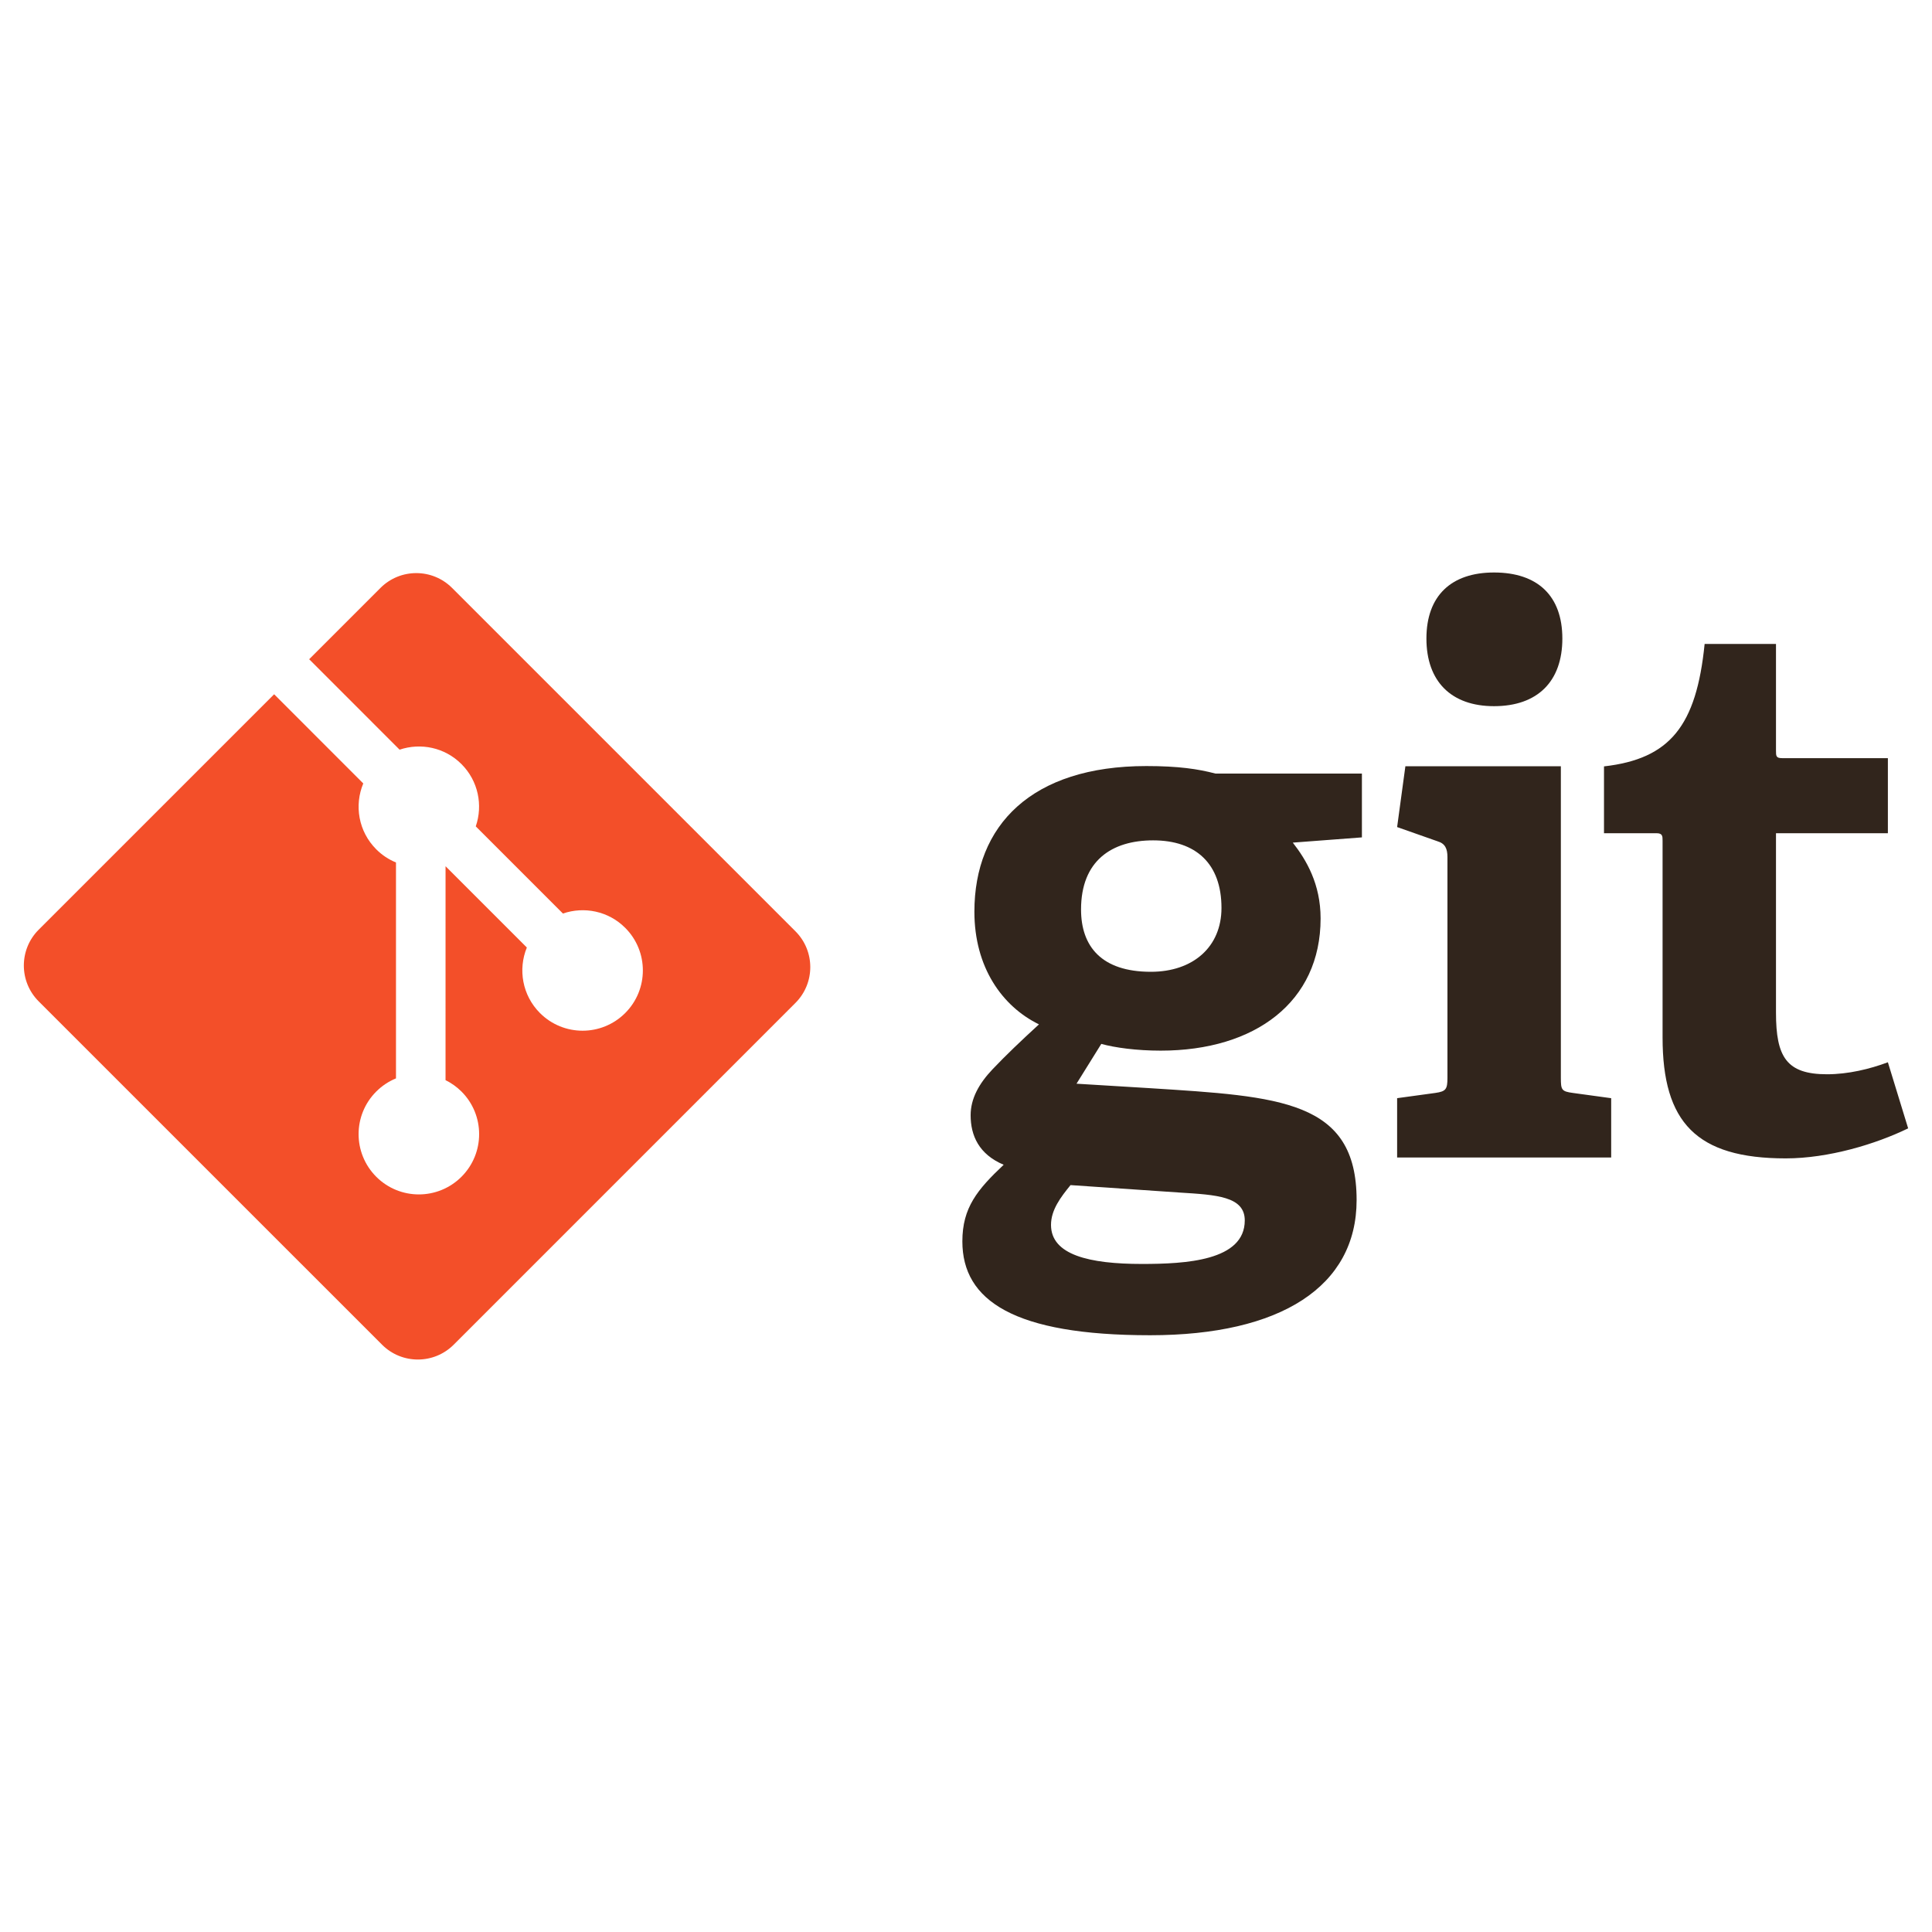
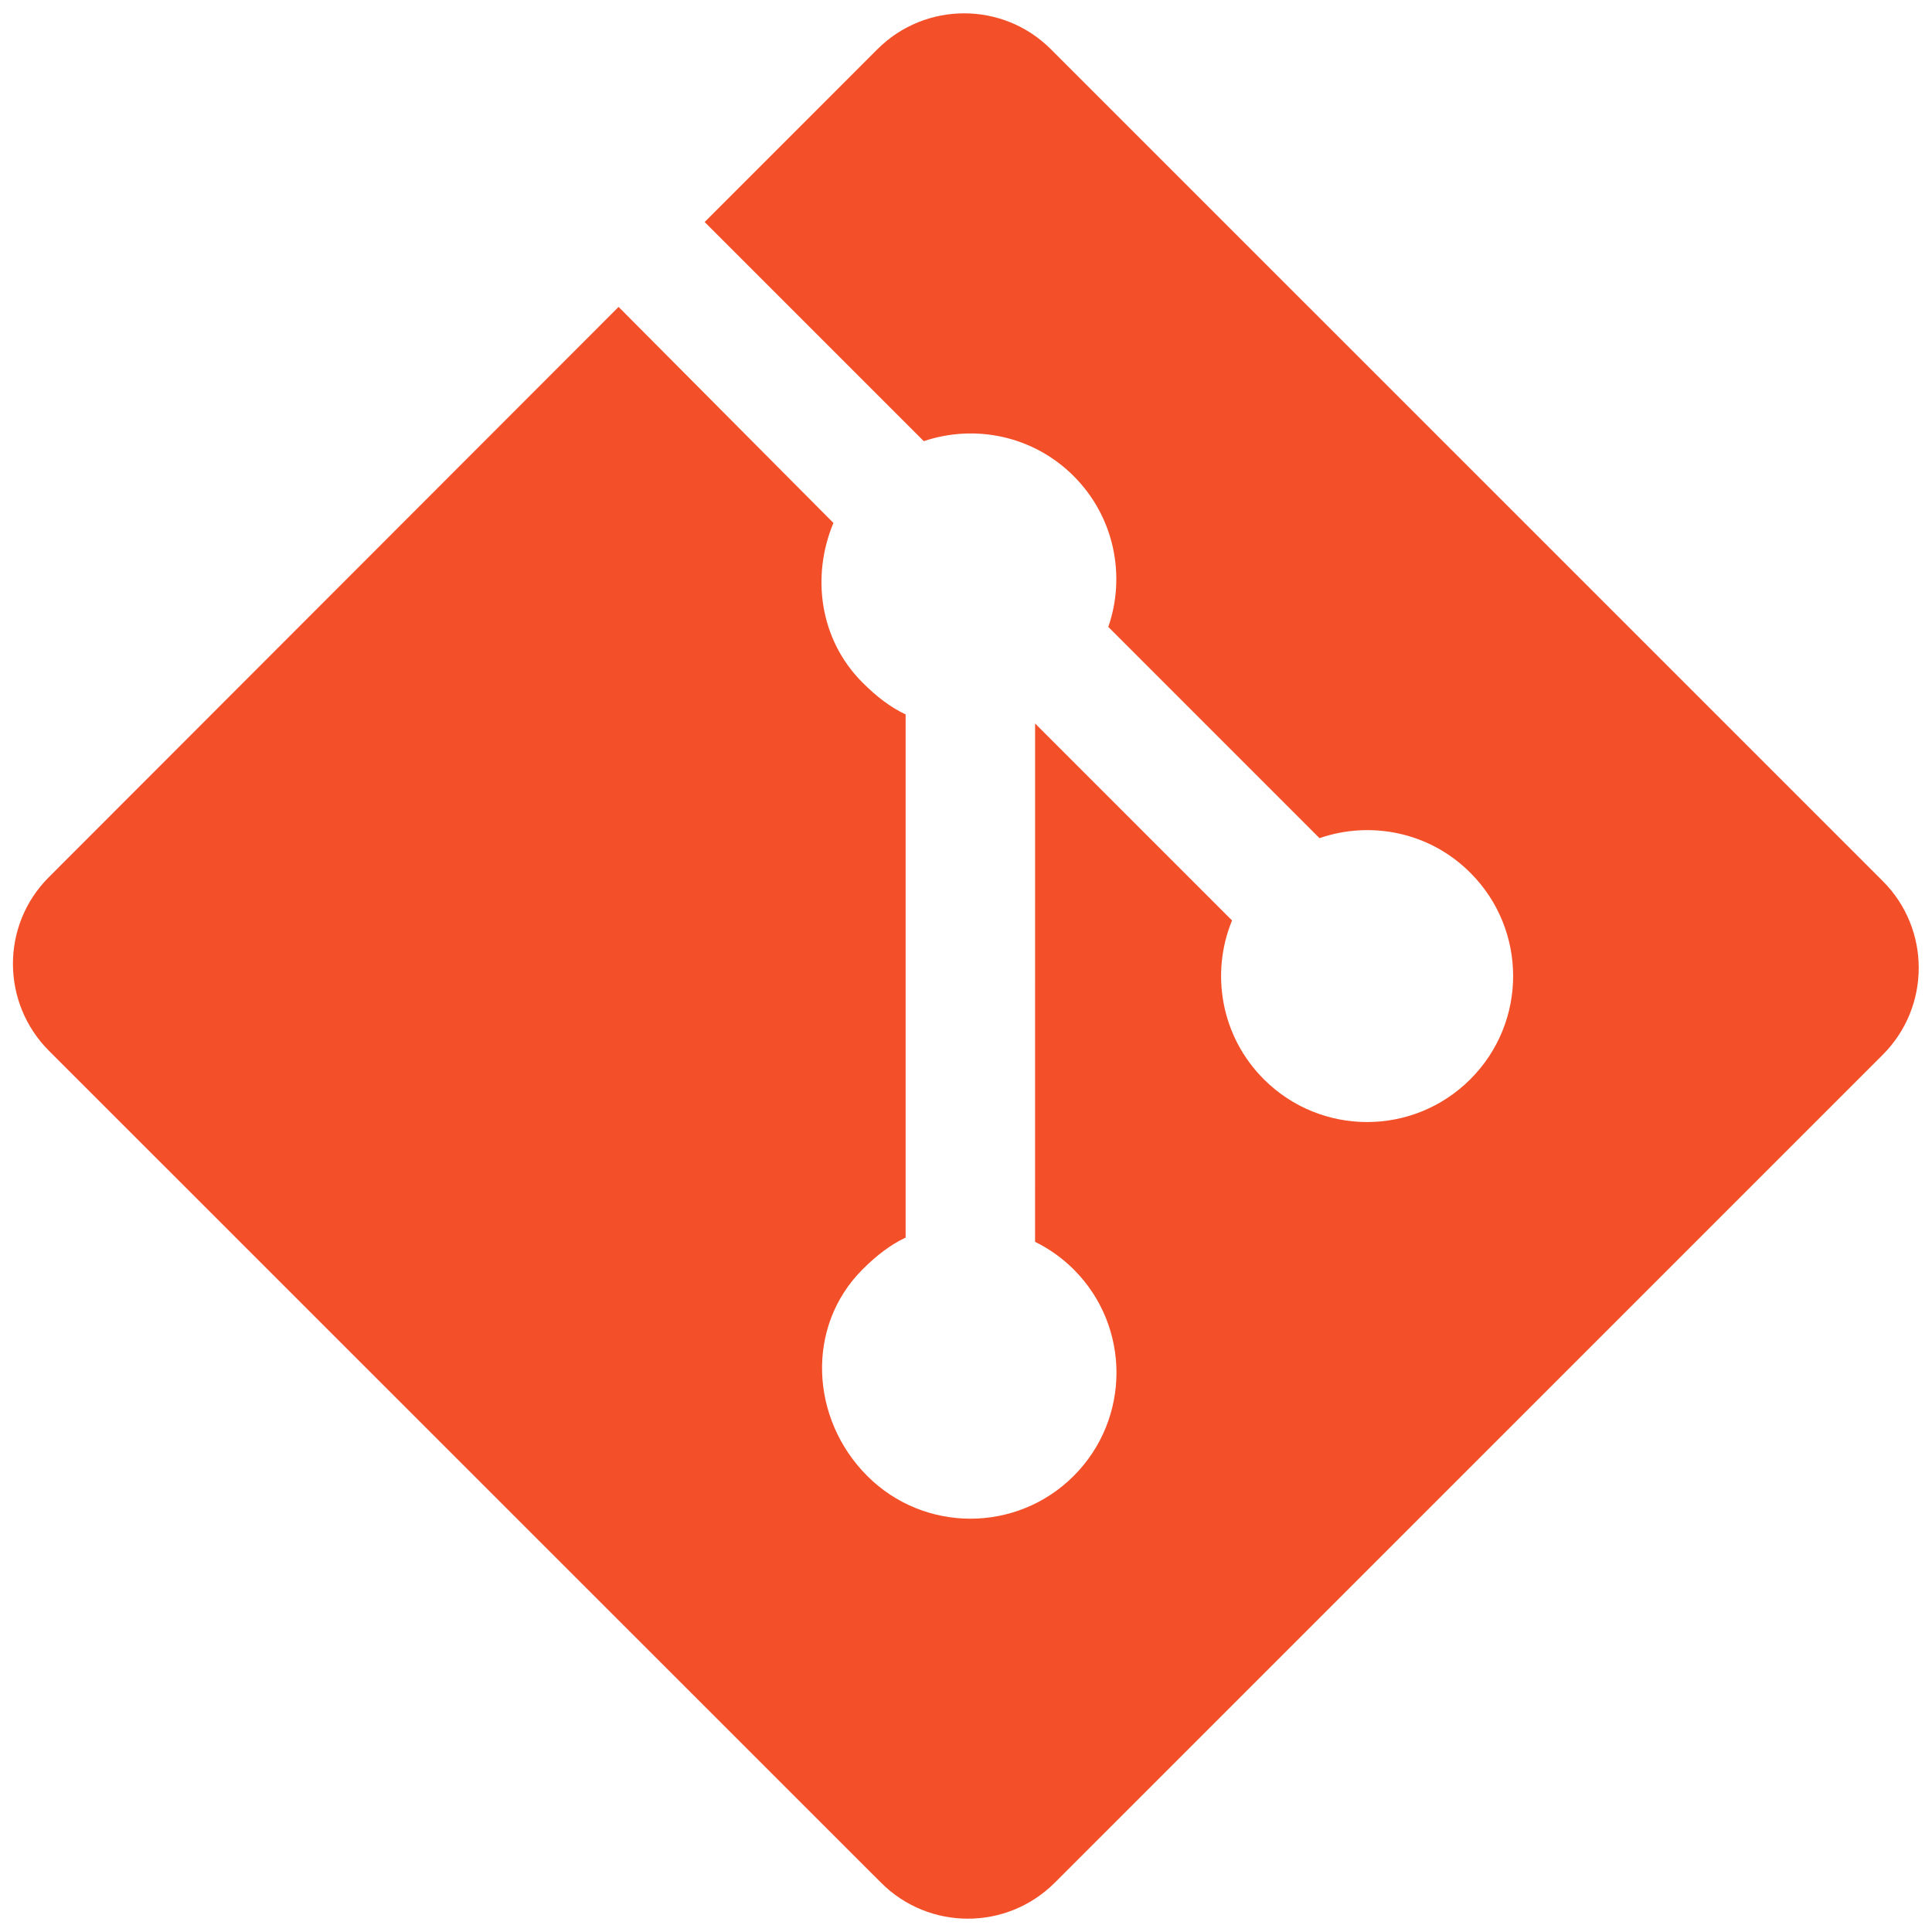
<svg xmlns="http://www.w3.org/2000/svg" viewBox="0 0 128 128">
-   <path fill="#31251C" d="M76.397 55.676c-2.737 0-4.775 1.344-4.775 4.579 0 2.437 1.343 4.129 4.628 4.129 2.784 0 4.676-1.641 4.676-4.23 0-2.934-1.693-4.478-4.529-4.478zm-5.471 22.84c-.648.795-1.294 1.64-1.294 2.637 0 1.989 2.536 2.587 6.021 2.587 2.885 0 6.816-.202 6.816-2.885 0-1.595-1.892-1.693-4.281-1.843l-7.262-.496zm14.725-22.69c.895 1.145 1.842 2.737 1.842 5.026 0 5.522-4.329 8.756-10.597 8.756-1.594 0-3.037-.198-3.932-.447l-1.642 2.637 4.875.297c8.608.549 13.682.798 13.682 7.413 0 5.723-5.024 8.955-13.682 8.955-9.006 0-12.438-2.289-12.438-6.218 0-2.24.996-3.431 2.737-5.076-1.643-.694-2.189-1.937-2.189-3.281 0-1.095.547-2.09 1.443-3.036.896-.944 1.891-1.891 3.084-2.985-2.438-1.194-4.278-3.781-4.278-7.464 0-5.721 3.781-9.65 11.393-9.65 2.14 0 3.435.197 4.578.498h9.703v4.228l-4.579.347zM98.983 46.786c-2.837 0-4.479-1.643-4.479-4.48 0-2.833 1.642-4.377 4.479-4.377 2.886 0 4.527 1.543 4.527 4.377.001 2.837-1.641 4.48-4.527 4.48zm-6.42 29.9v-3.929l2.539-.348c.696-.1.795-.249.795-.997v-14.627c0-.546-.148-.896-.647-1.044l-2.687-.946.547-4.028h10.301v20.646c0 .798.048.896.796.997l2.538.348v3.929h-14.182v-.001zM126.42 74.756c-2.141 1.043-5.274 1.99-8.112 1.99-5.92 0-8.158-2.386-8.158-8.011v-13.035c0-.297 0-.497-.399-.497h-3.482v-4.428c4.38-.499 6.12-2.688 6.667-8.111h4.728v7.067c0 .347 0 .498.398.498h7.015v4.975h-7.413v11.89c0 2.935.697 4.079 3.383 4.079 1.395 0 2.836-.347 4.03-.795l1.343 4.378z" />
-   <path fill="#F34F29" d="M52.7 61.7l-22.749-22.748c-1.309-1.31-3.434-1.31-4.744 0l-4.724 4.724 5.991 5.992c1.394-.47 2.99-.155 4.1.956 1.116 1.117 1.429 2.727.947 4.125l5.775 5.775c1.396-.481 3.009-.17 4.125.947 1.56 1.559 1.56 4.086 0 5.646-1.561 1.56-4.087 1.56-5.647 0-1.173-1.174-1.463-2.897-.869-4.342l-5.386-5.386-.001 14.174c.381.188.739.438 1.056.754 1.56 1.559 1.56 4.085 0 5.647-1.56 1.559-4.088 1.559-5.646 0-1.56-1.562-1.56-4.088 0-5.647.386-.385.831-.676 1.307-.871v-14.305c-.476-.194-.921-.484-1.307-.871-1.182-1.181-1.466-2.914-.86-4.365l-5.906-5.908-15.599 15.598c-1.311 1.311-1.311 3.436 0 4.747l22.749 22.748c1.31 1.31 3.434 1.31 4.746 0l22.642-22.644c1.311-1.31 1.311-3.436 0-4.746z" />
-   <path fill="none" d="M1.58 37.928h124.84v52.143h-124.84z" />
+   <path fill="#F34F29" d="M124.742 58.378l-55.117-55.114c-3.172-3.174-8.32-3.174-11.497 0l-11.443 11.446 14.518 14.518c3.375-1.139 7.243-.375 9.932 2.314 2.703 2.706 3.462 6.607 2.293 9.993l13.992 13.994c3.385-1.167 7.292-.413 9.994 2.295 3.78 3.777 3.78 9.9 0 13.679-3.78 3.78-9.901 3.78-13.683 0-2.842-2.844-3.545-7.019-2.105-10.521l-13.048-13.049-.002 34.341c.922.455 1.791 1.063 2.559 1.828 3.779 3.777 3.779 9.898 0 13.683-3.779 3.777-9.904 3.777-13.679 0-3.778-3.784-4.088-9.905-.311-13.683.934-.933 1.855-1.638 2.855-2.11v-34.659c-1-.472-1.92-1.172-2.856-2.111-2.861-2.86-3.396-7.06-1.928-10.576l-14.233-14.313-37.754 37.79c-3.175 3.177-3.155 8.325.02 11.5l55.126 55.114c3.173 3.174 8.325 3.174 11.503 0l54.86-54.858c3.175-3.176 3.178-8.327.004-11.501z" />
</svg>
